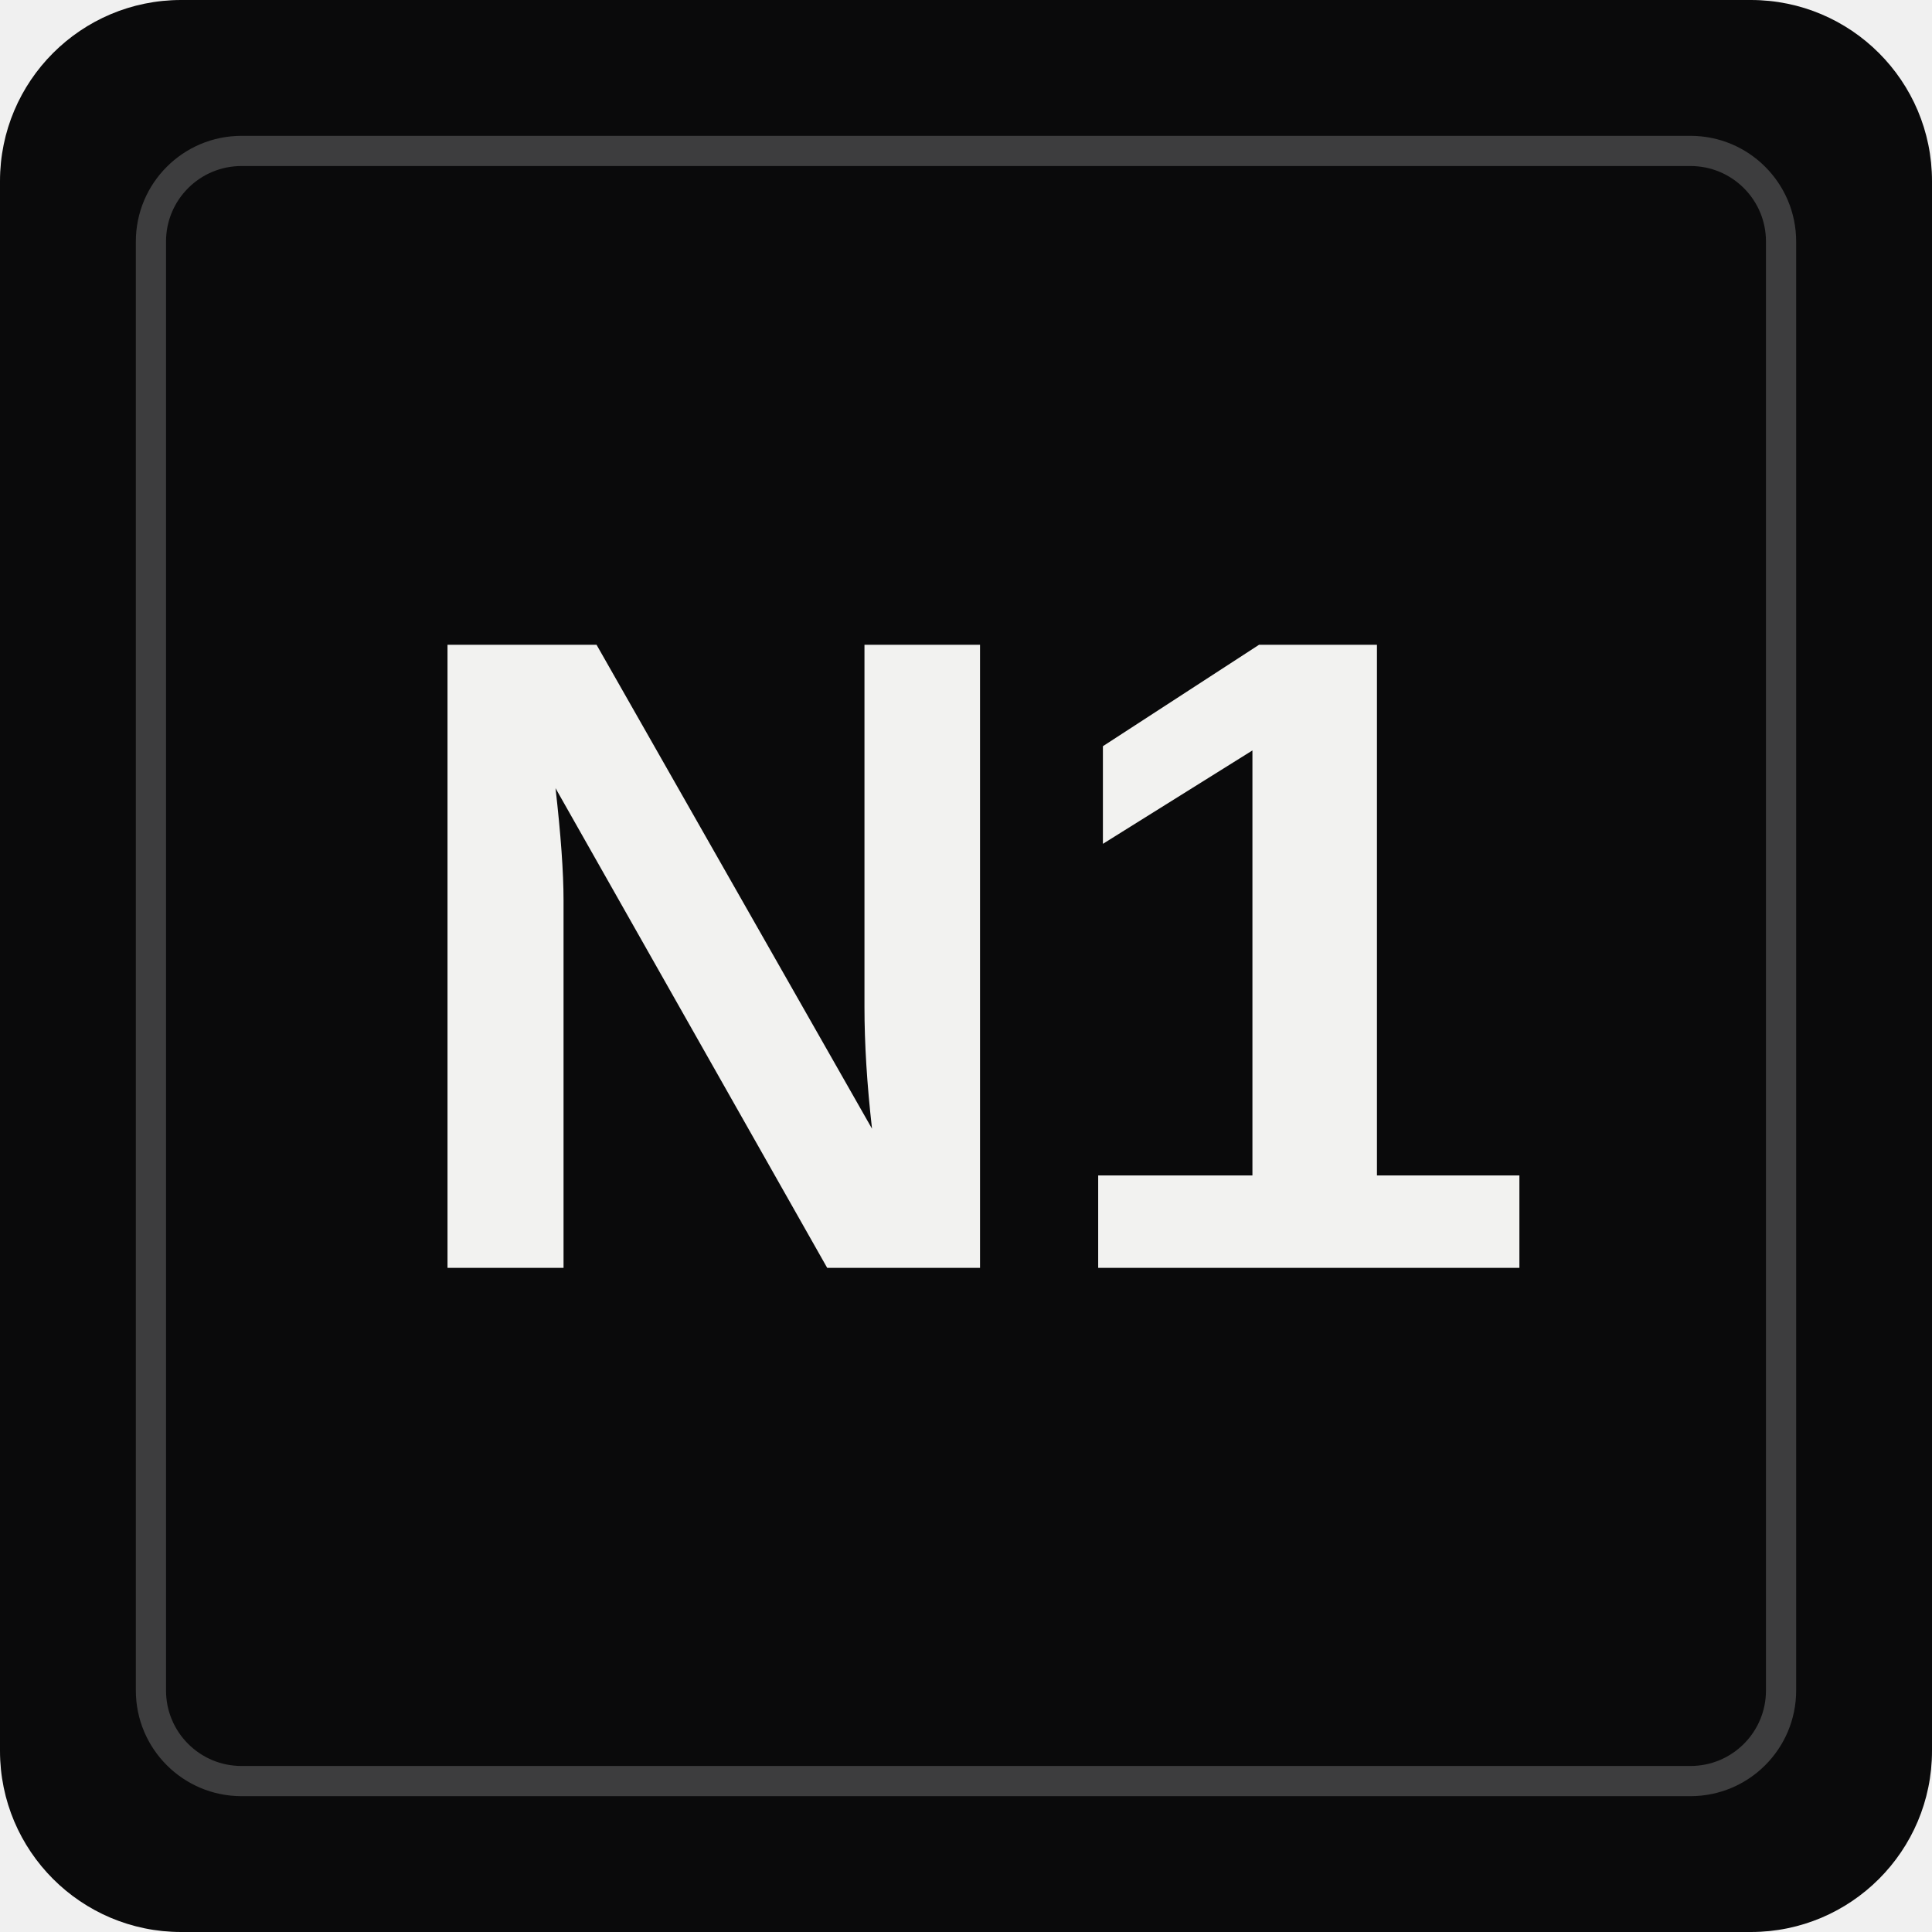
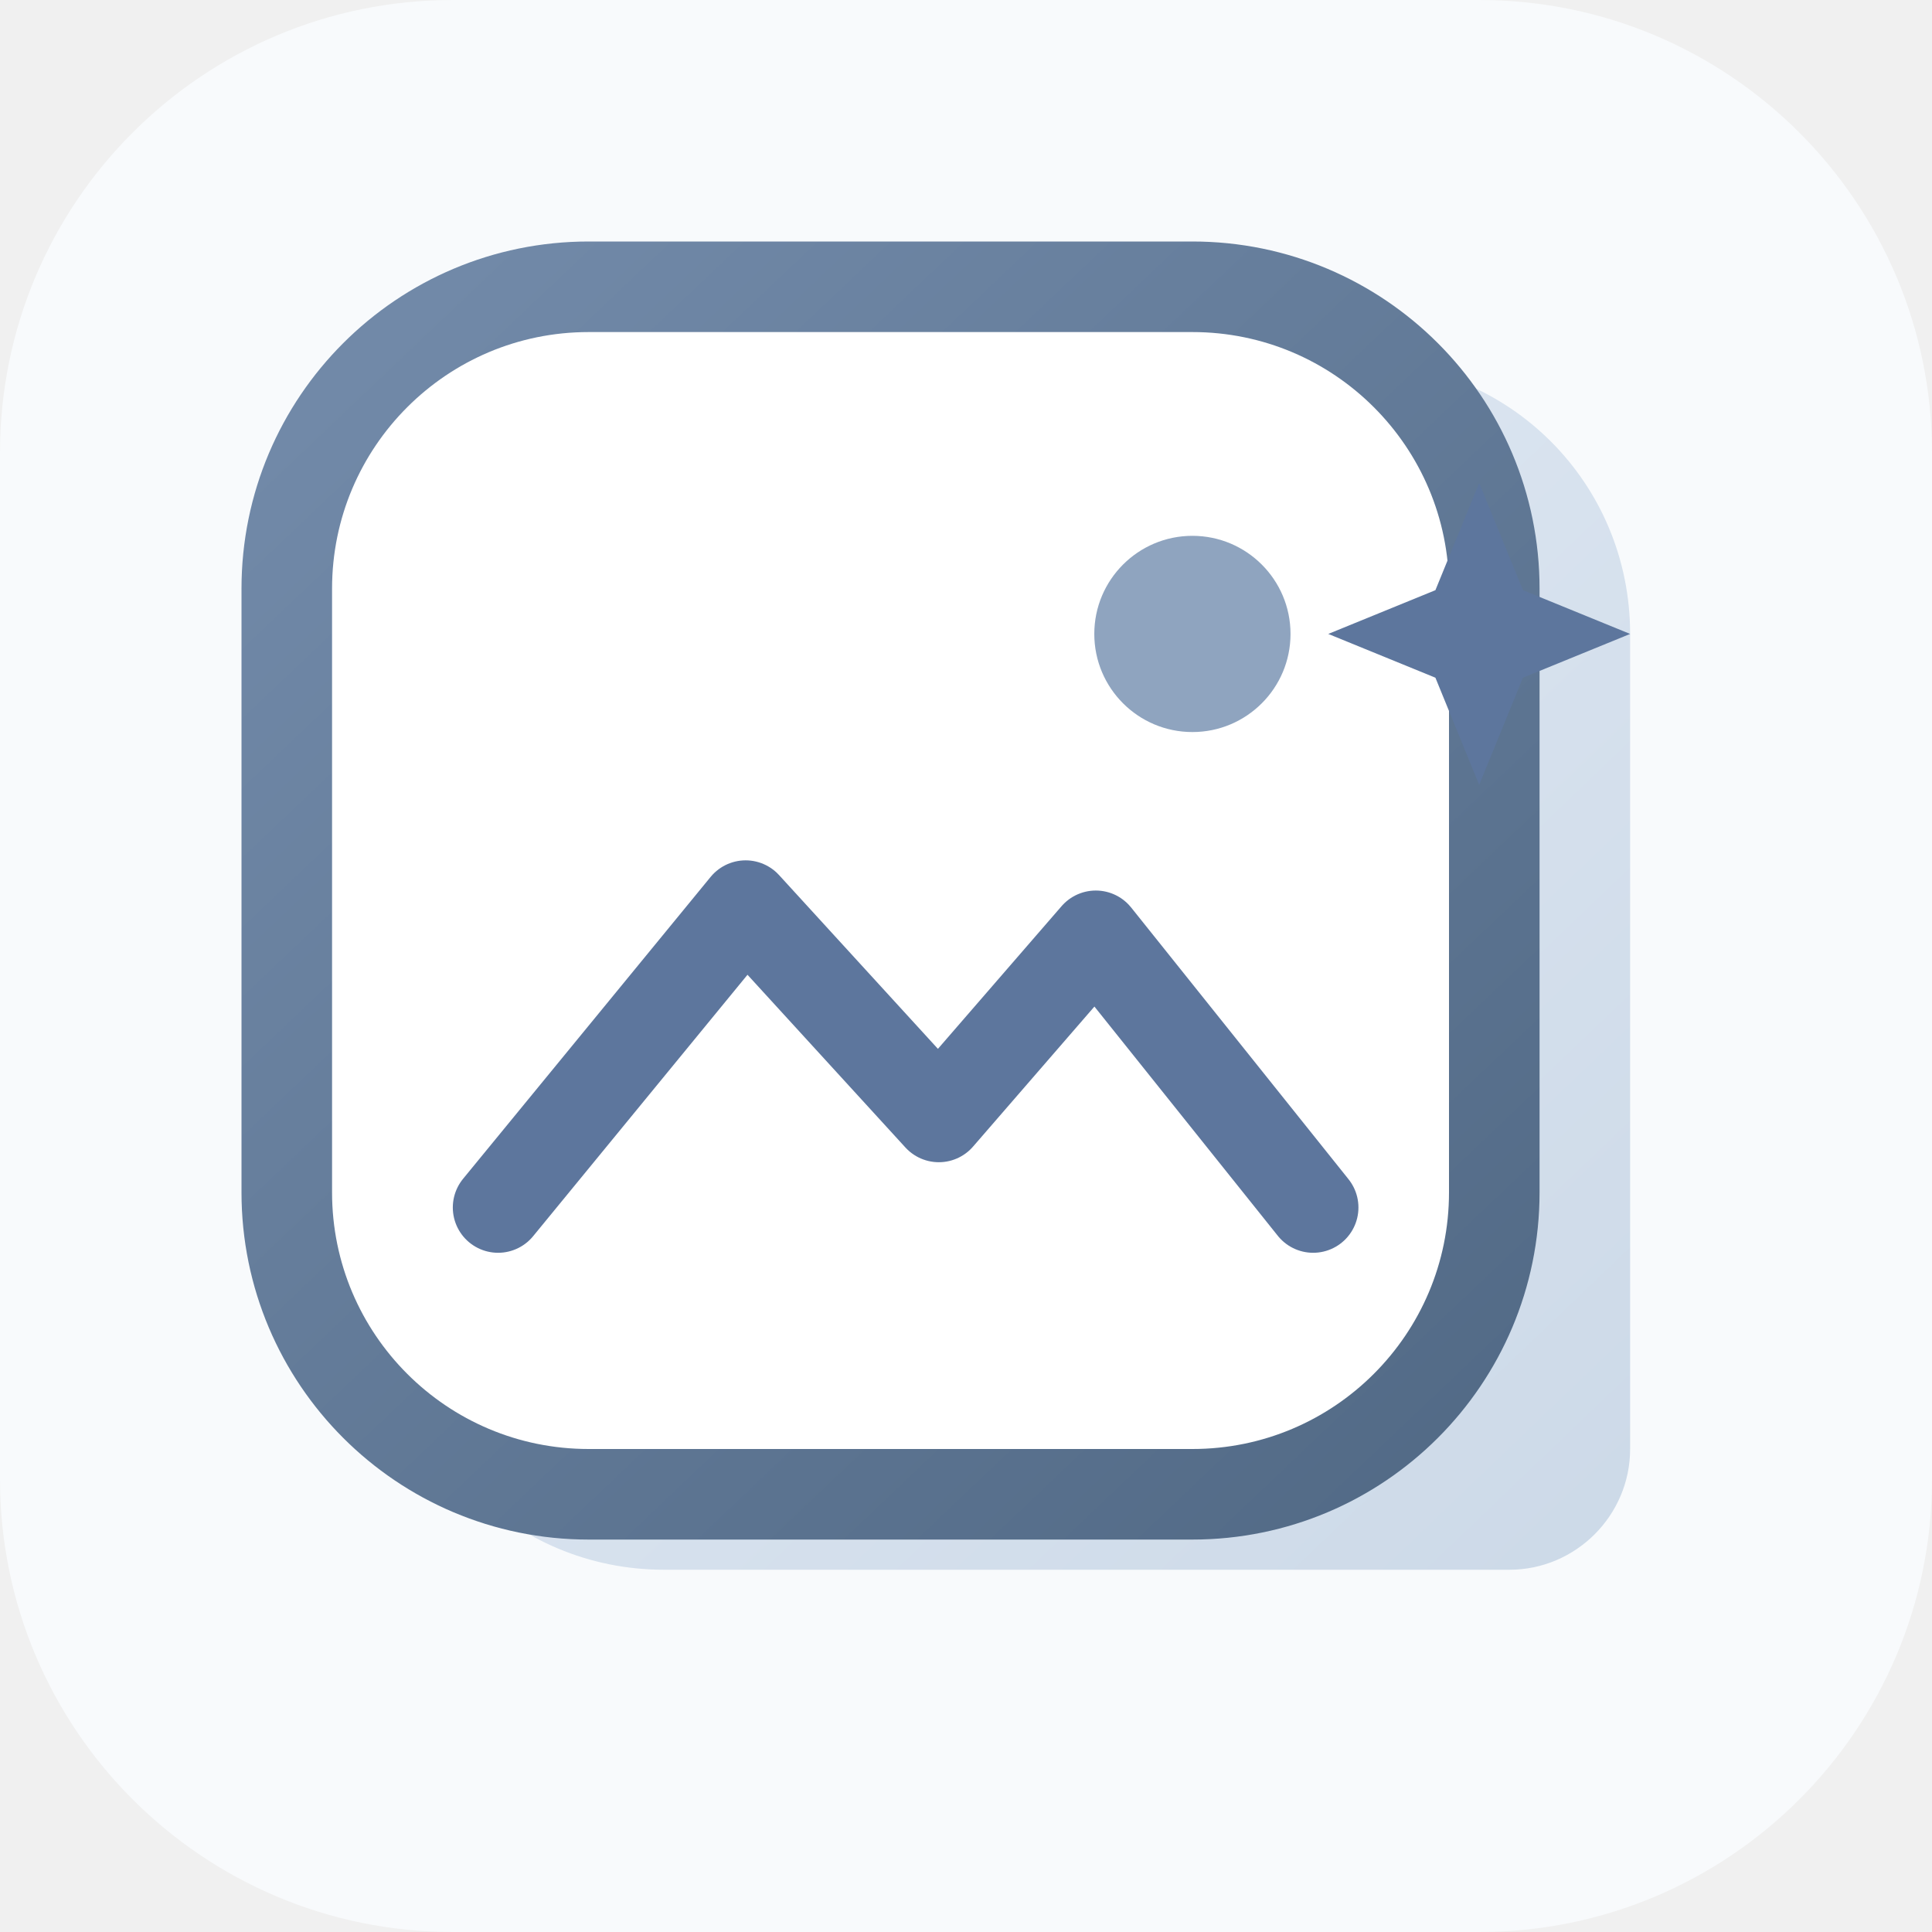
- <svg xmlns="http://www.w3.org/2000/svg" viewBox="0 0 64 64" role="img" aria-label="N1GHT CHXN9">
-   <rect width="64" height="64" rx="6" fill="#0a0a0b" />
-   <rect x="5" y="5" width="54" height="54" rx="3" fill="none" stroke="#f2f2f0" stroke-opacity="0.22" />
-   <text x="32" y="42" text-anchor="middle" font-family="Arial, sans-serif" font-size="30" font-weight="700" fill="#f2f2f0">N1</text>
+ <svg xmlns="http://www.w3.org/2000/svg" viewBox="0 0 64 64" role="img" aria-labelledby="title desc">
+   <defs>
+     <linearGradient id="back" x1="10" y1="10" x2="54" y2="56" gradientUnits="userSpaceOnUse">
+       <stop stop-color="#e5edf6" />
+       <stop offset="1" stop-color="#cbd8e7" />
+     </linearGradient>
+     <linearGradient id="ink" x1="13" y1="11" x2="51" y2="51" gradientUnits="userSpaceOnUse">
+       <stop stop-color="#7189a8" />
+       <stop offset="1" stop-color="#506884" />
+     </linearGradient>
+   </defs>
+   <rect width="64" height="64" rx="15" fill="#f8fafc" />
+   <path d="M20 12h25c5 0 9 4 9 9v27c0 2.2-1.8 4-4 4H22c-5 0-9-4-9-9V21c0-5 2-9 7-9Z" fill="url(#back)" />
+   <rect x="9.5" y="9.5" width="40" height="40" rx="10" fill="#fff" stroke="url(#ink)" stroke-width="3" />
+   <path d="m16.5 40 8.2-10 6.4 7 5.2-6 7.2 9" fill="none" stroke="#5d769d" stroke-width="3" stroke-linecap="round" stroke-linejoin="round" />
+   <circle cx="39.5" cy="21" r="3.25" fill="#8fa4bf" />
+   <path d="m49 16 1.45 3.55L54 21l-3.55 1.45L49 26l-1.45-3.55L44 21l3.55-1.45L49 16Z" fill="#5d769d" />
</svg>
